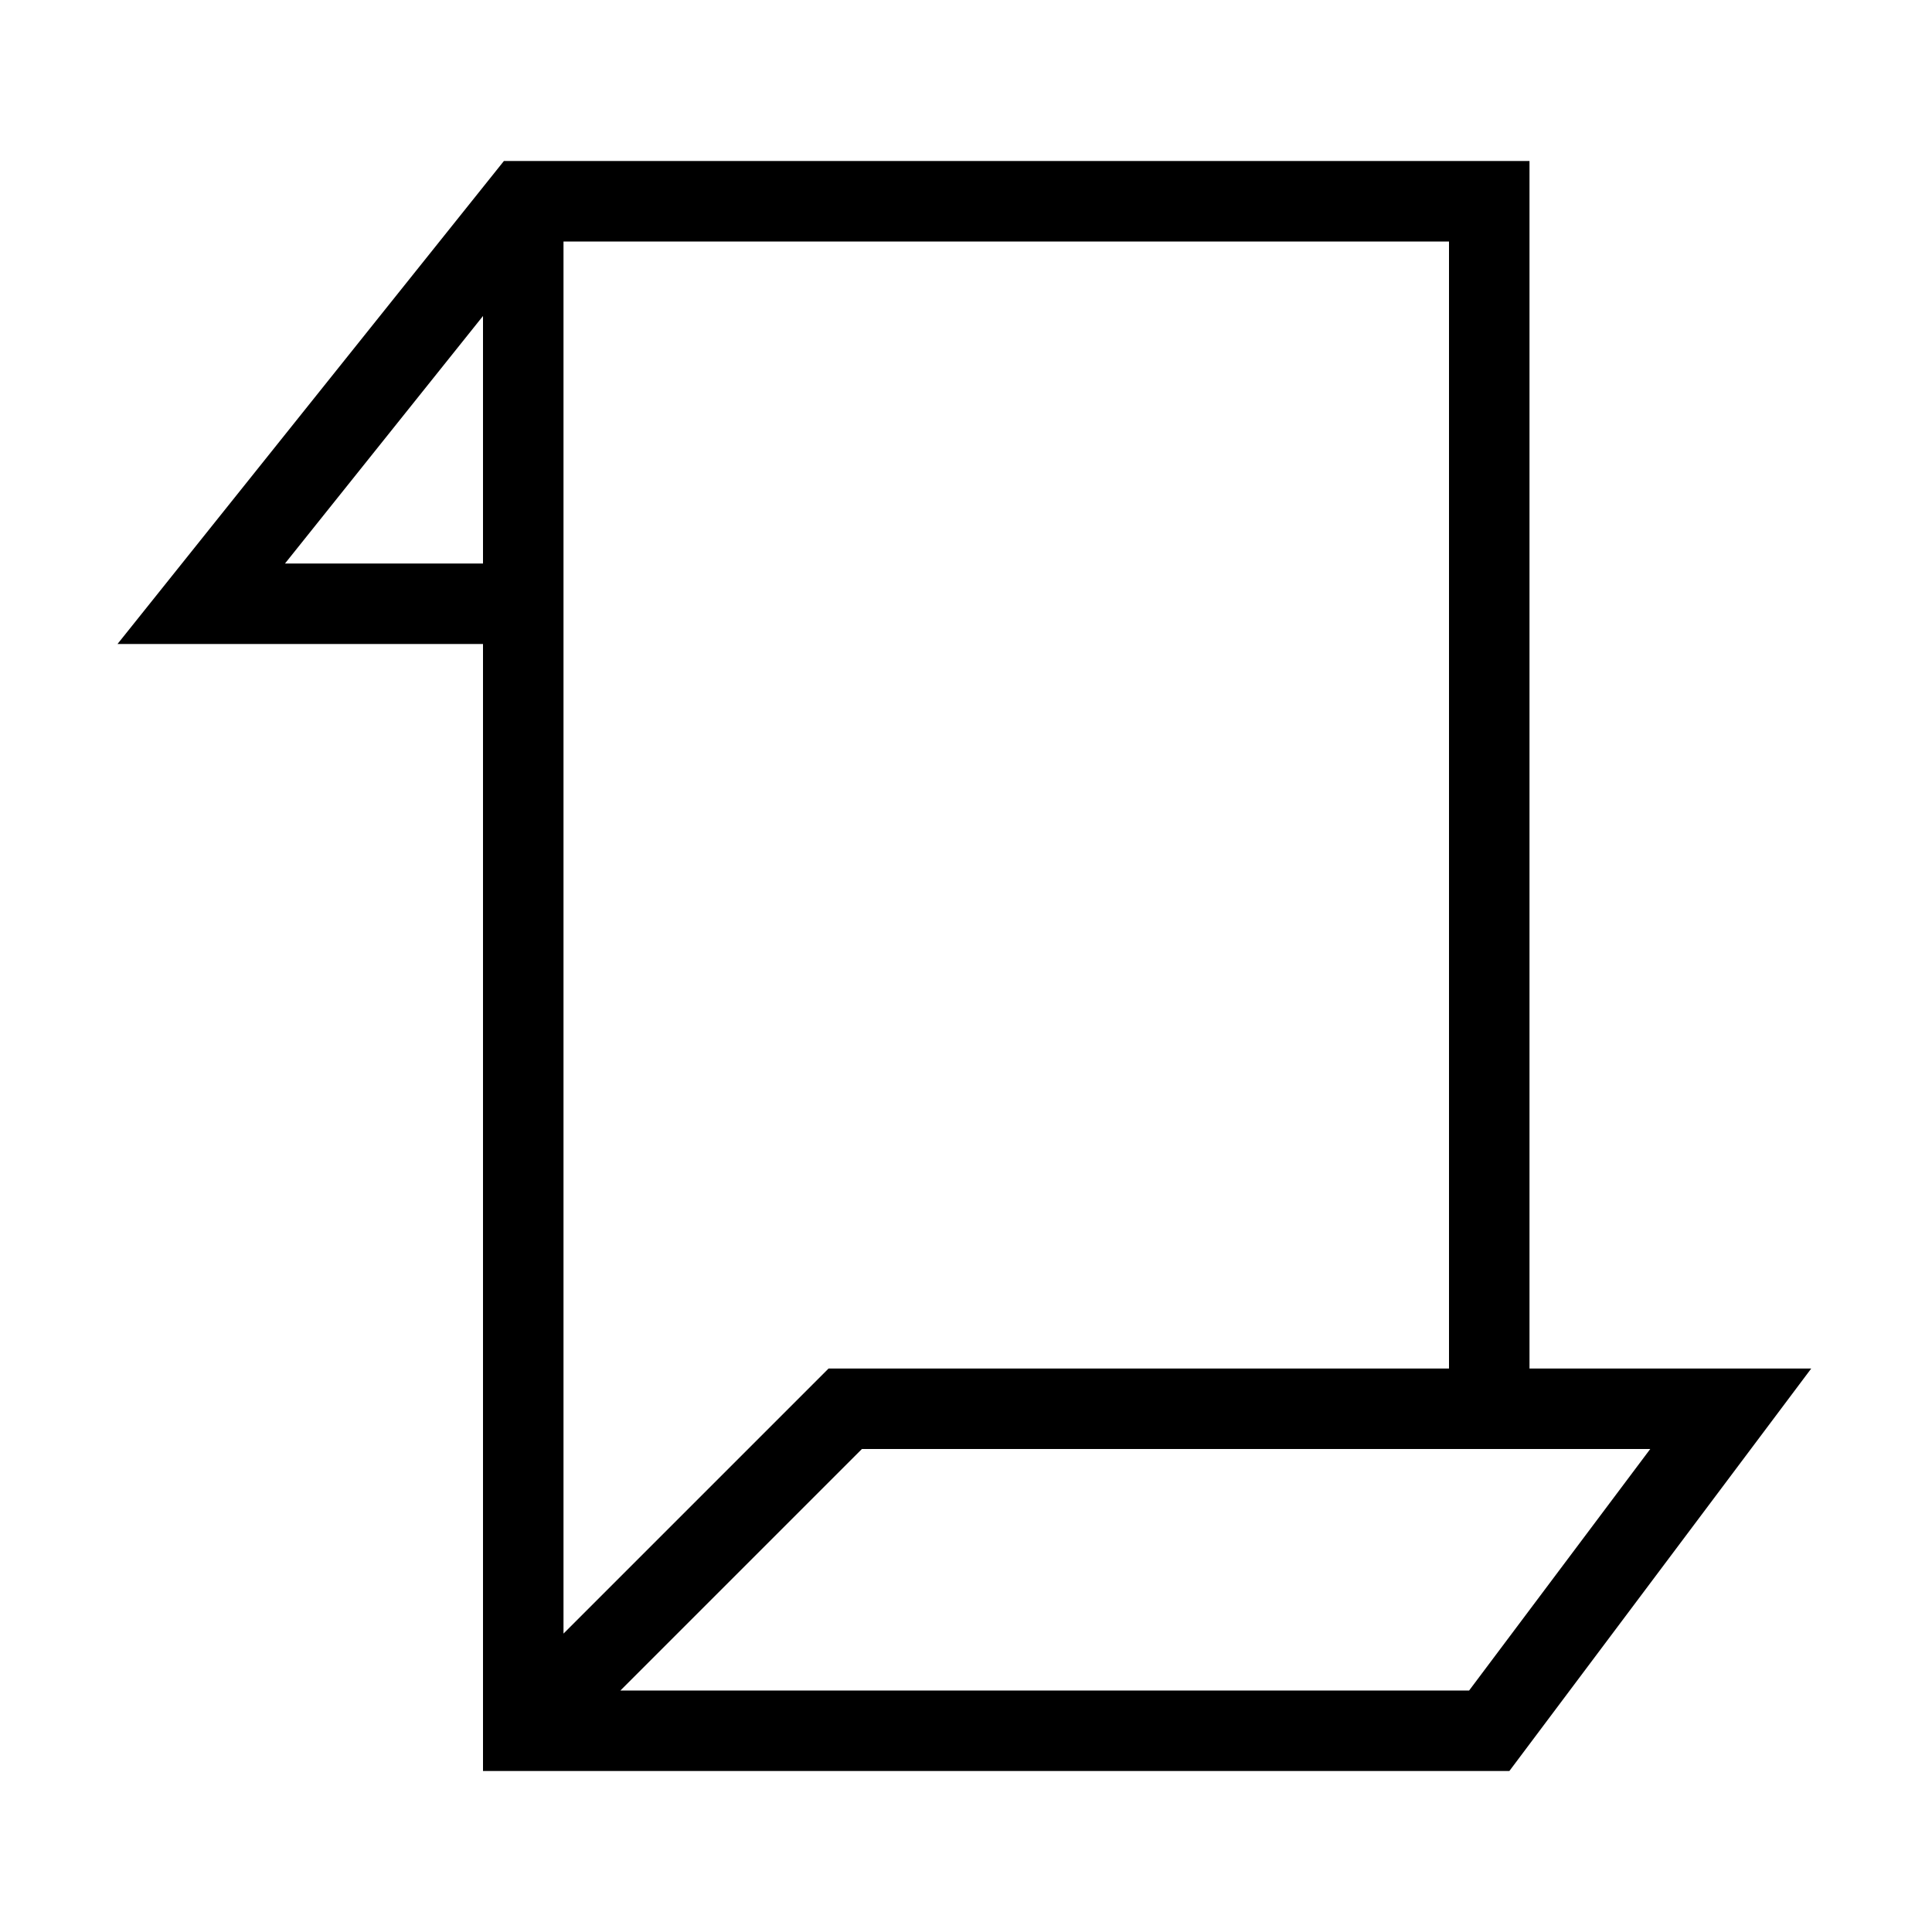
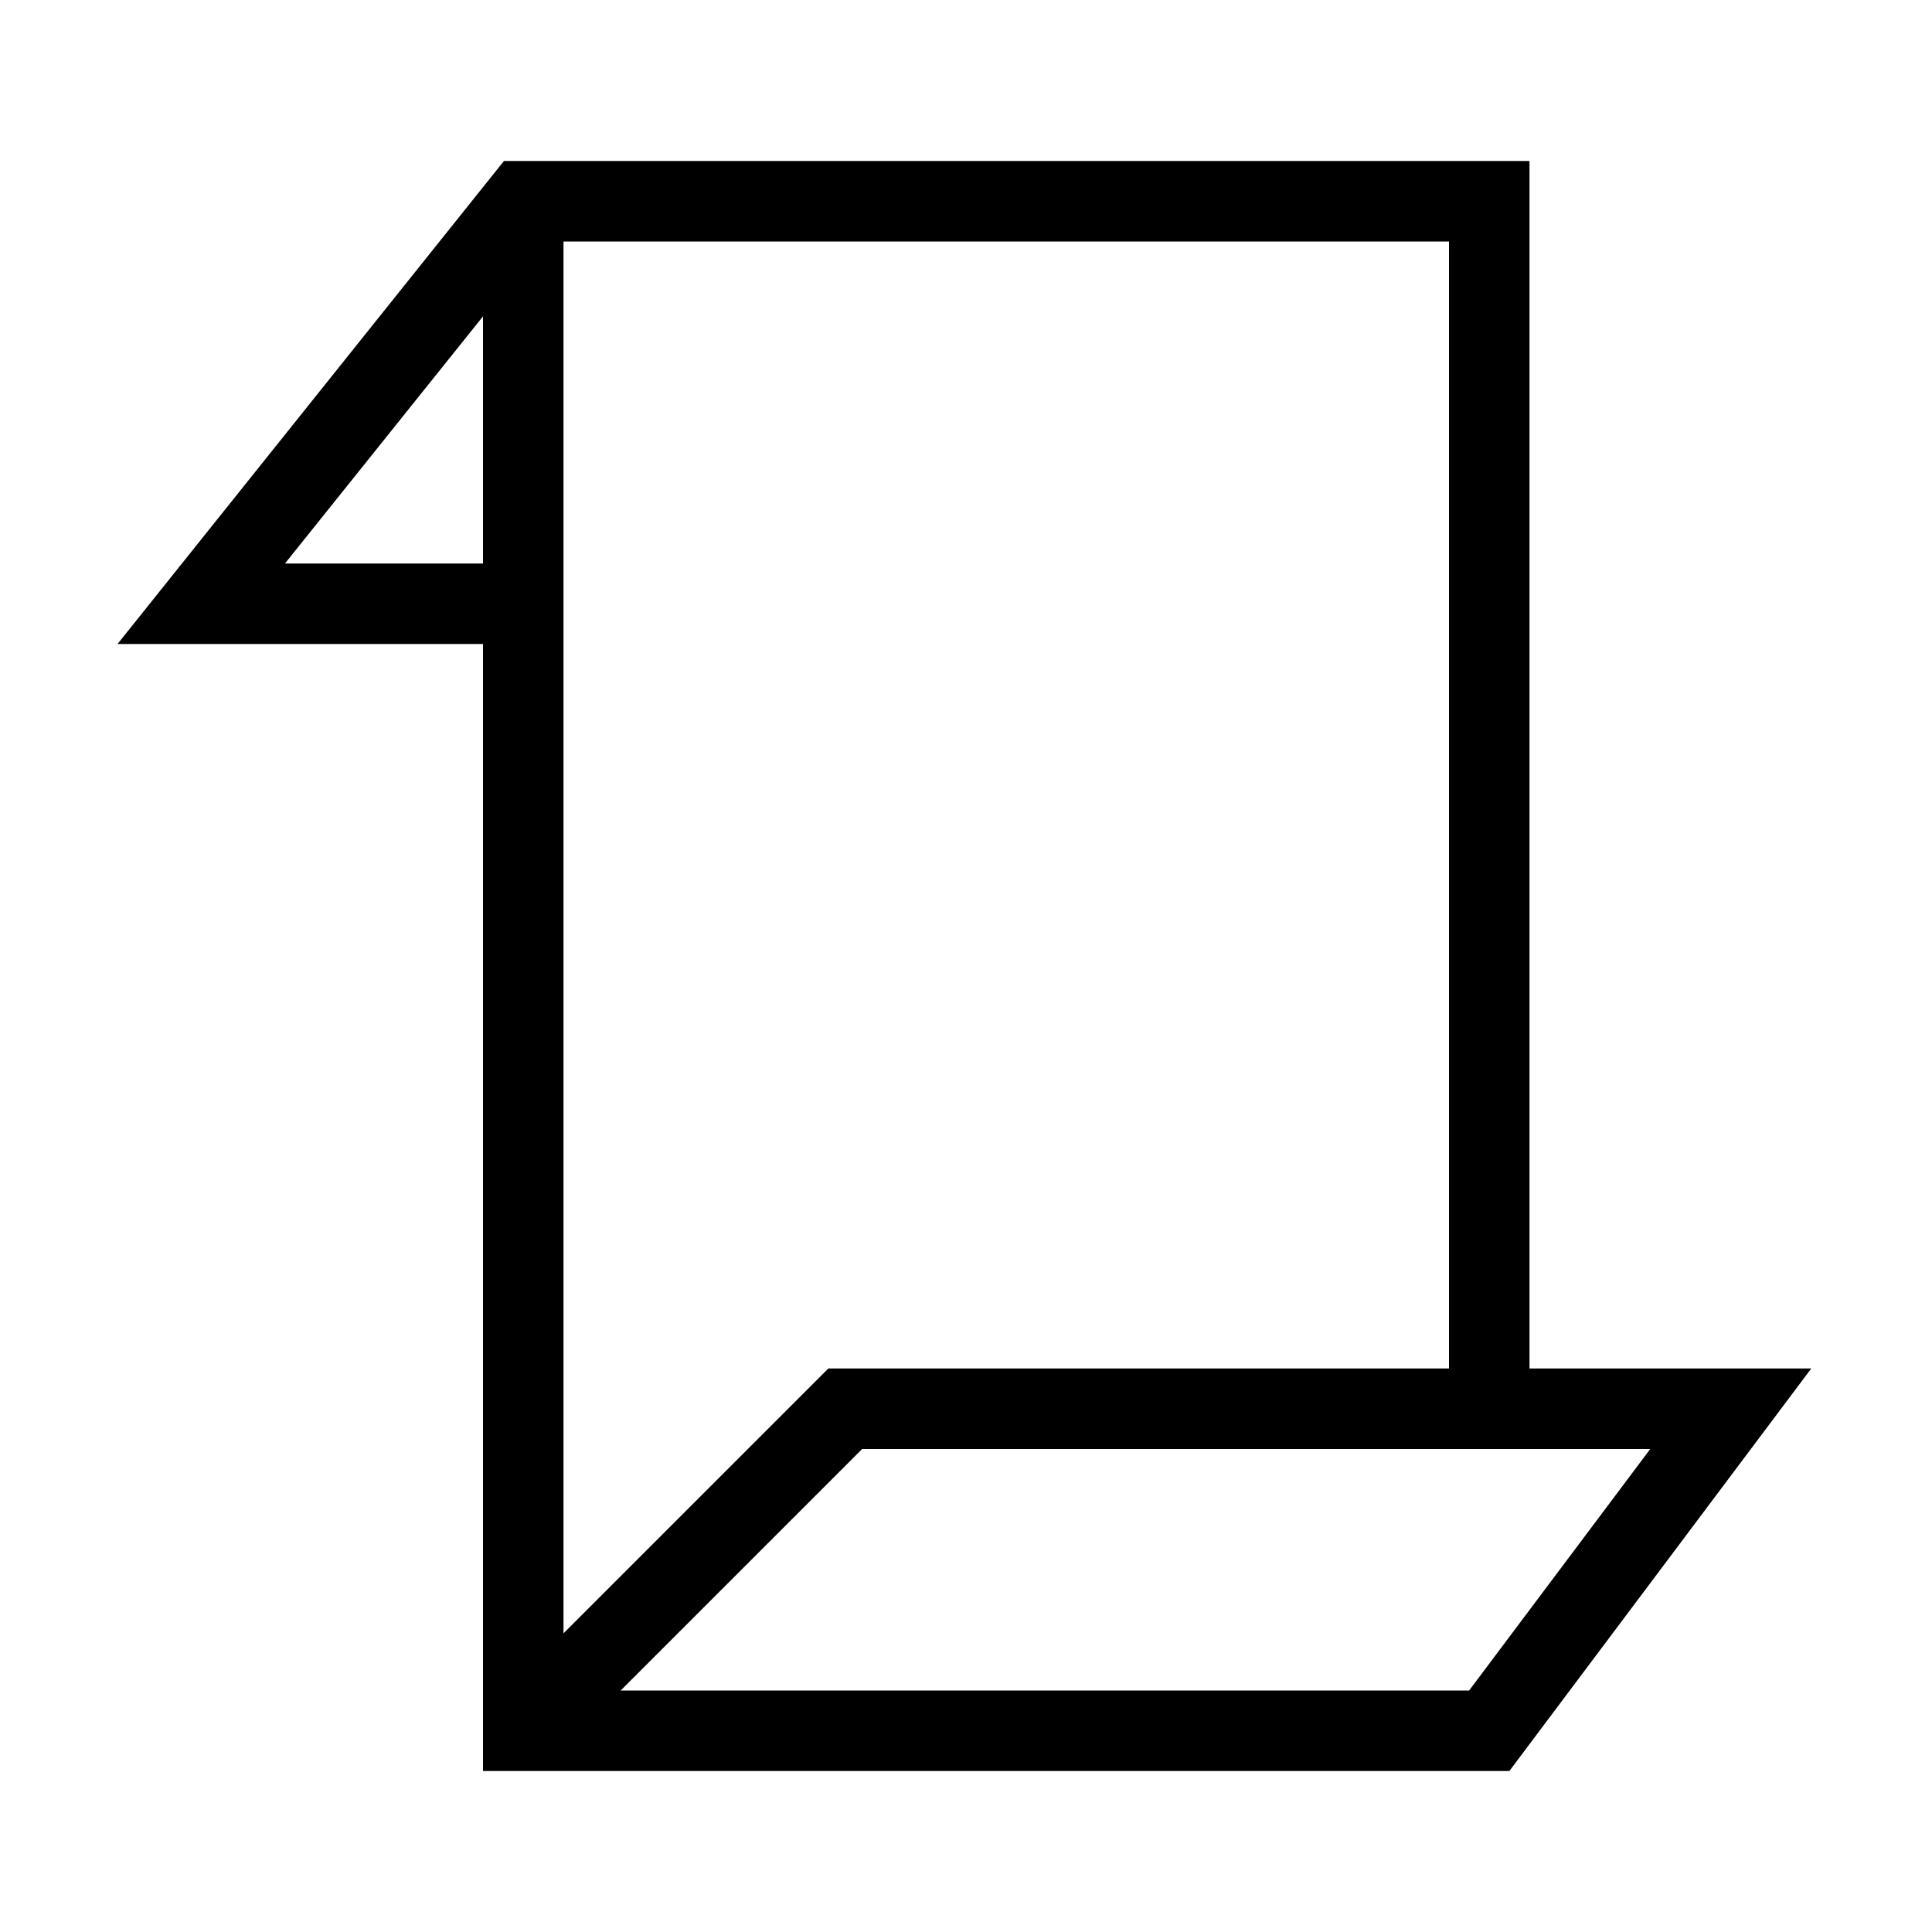
- <svg xmlns="http://www.w3.org/2000/svg" id="stroke" viewBox="0 0 24 24">
-   <defs>
-     <style>.cls-1{fill:none;stroke:#000;stroke-miterlimit:10;}</style>
-   </defs>
-   <polyline class="cls-1" points="18.5 17.5 18.5 2.5 6.5 2.5 2.5 7.5 6.5 7.5" />
-   <polyline class="cls-1" points="6.5 2.5 6.5 21.5 18.5 21.5 21.5 17.5 10.5 17.5 6.5 21.5" />
+ <svg xmlns="http://www.w3.org/2000/svg" id="outline" viewBox="0 0 24 24">
+   <path d="M19,17V2H6.26L1.46,8H6V22H18.75l3.75-5ZM3.54,7,6,3.93V7ZM7,3H18V17H10.29L7,20.29ZM18.25,21H7.71l3-3H20.5Z" />
</svg>
